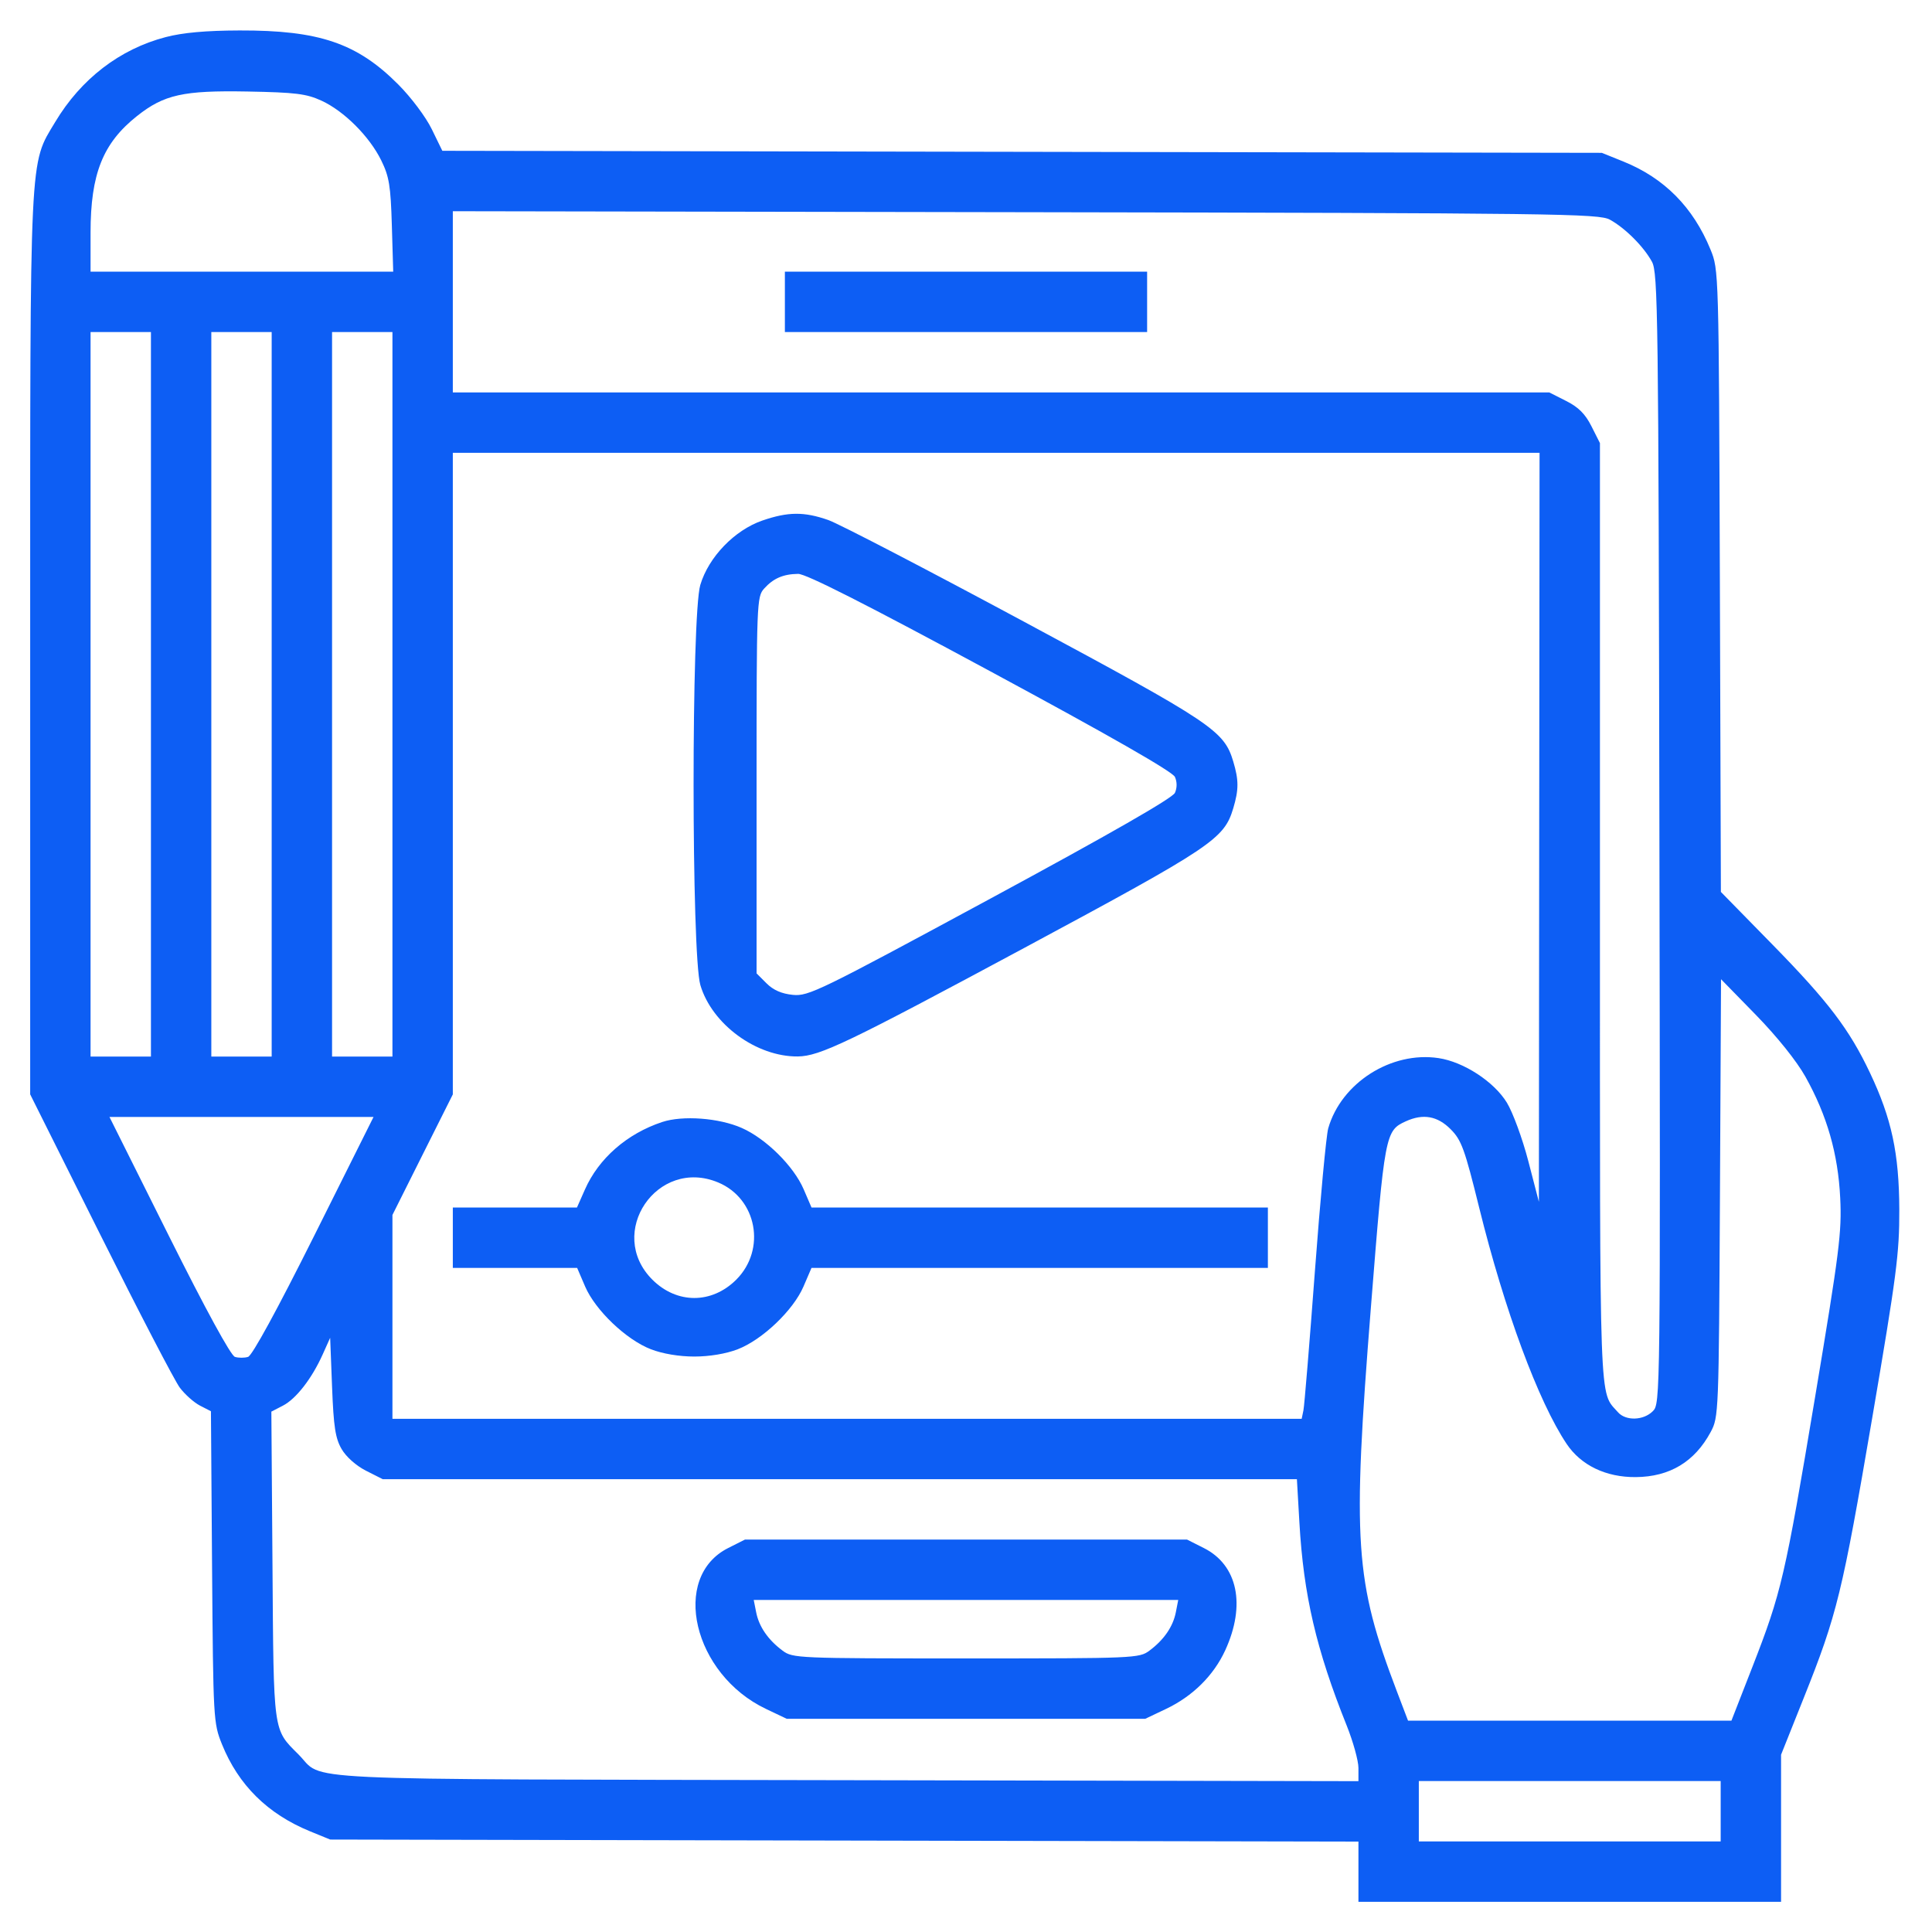
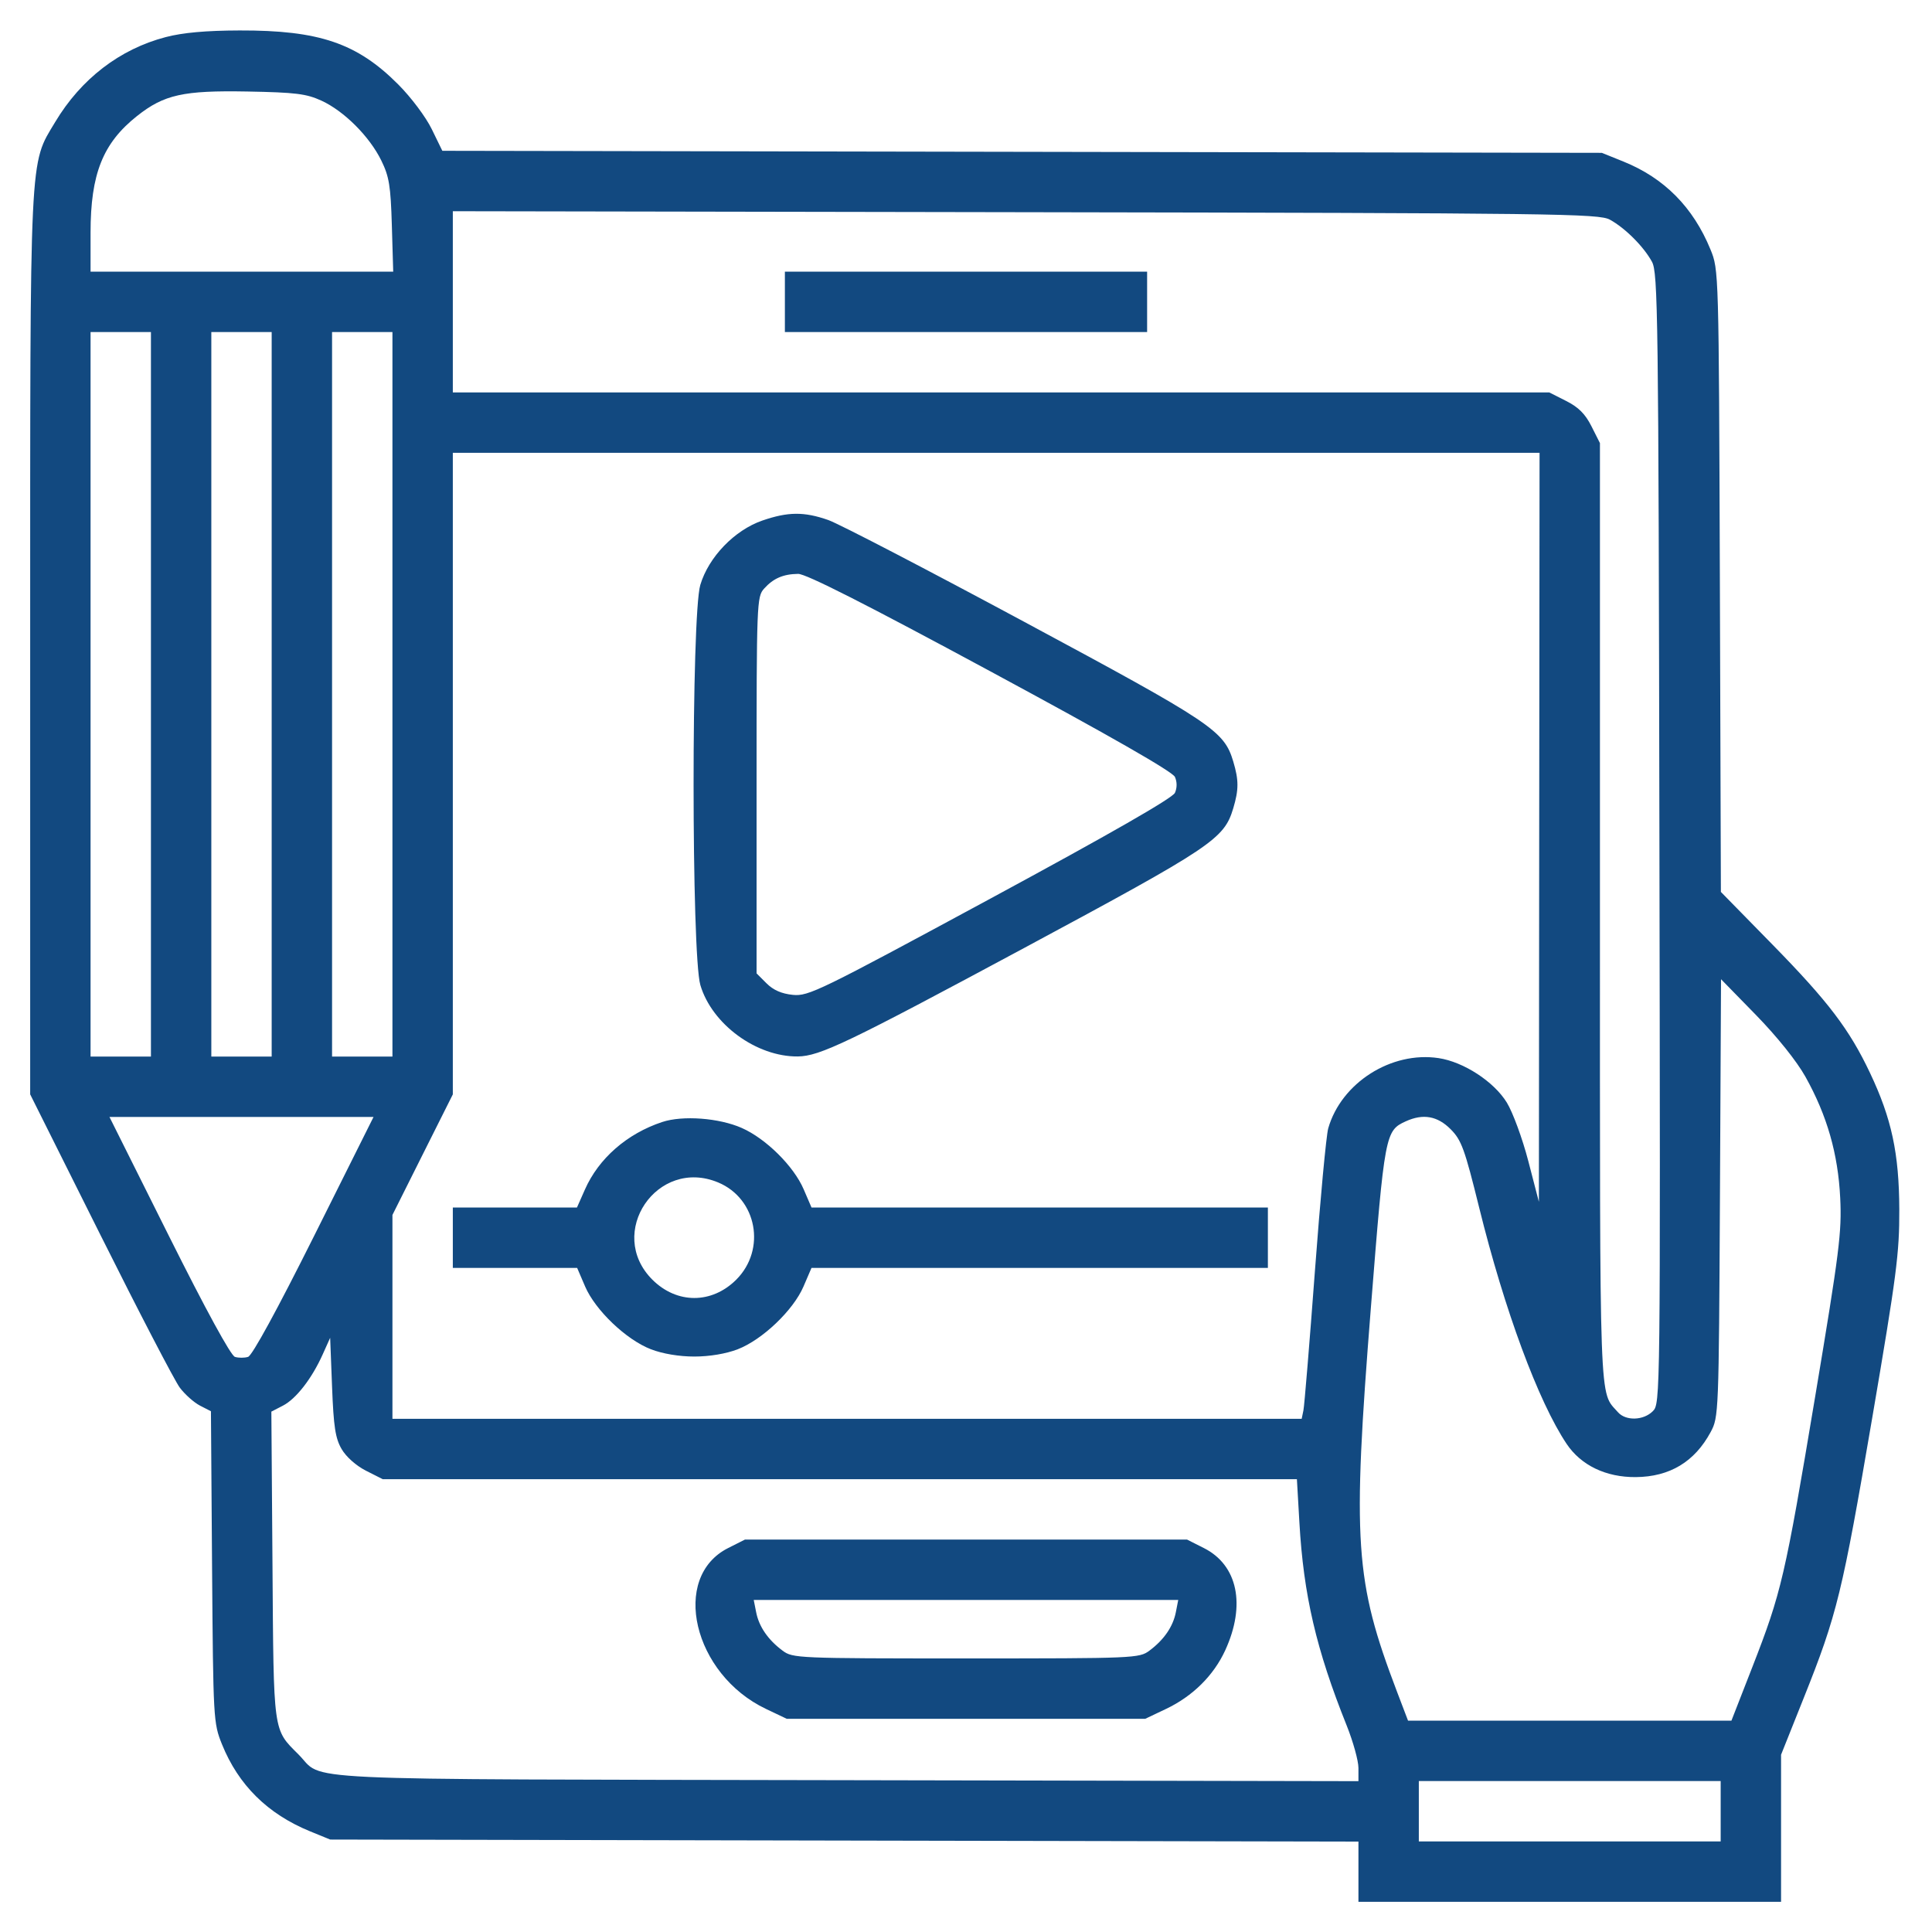
<svg xmlns="http://www.w3.org/2000/svg" width="55" height="55" viewBox="0 0 55 55" fill="none">
-   <path fill-rule="evenodd" clip-rule="evenodd" d="M4.718 1.056C3.411 1.397 2.307 2.245 1.571 3.474C0.833 4.704 0.859 4.159 0.859 18.364V31.154L2.858 35.154C3.957 37.355 4.974 39.312 5.119 39.504C5.264 39.697 5.522 39.926 5.693 40.015L6.005 40.175L6.037 44.607C6.07 48.954 6.075 49.05 6.319 49.656C6.787 50.816 7.619 51.639 8.822 52.132L9.399 52.368L24.036 52.397L38.672 52.426V53.283V54.141H44.688H50.703V52.047V49.954L51.351 48.331C52.298 45.961 52.446 45.353 53.299 40.361C53.994 36.288 54.073 35.683 54.069 34.429C54.063 32.834 53.851 31.842 53.234 30.541C52.649 29.305 52.047 28.513 50.47 26.902L48.99 25.391L48.961 16.536C48.931 7.689 48.93 7.68 48.694 7.103C48.202 5.901 47.379 5.069 46.218 4.6L45.601 4.351L29.096 4.322L12.592 4.293L12.292 3.678C12.124 3.332 11.704 2.772 11.337 2.404C10.166 1.228 9.083 0.86 6.821 0.867C5.86 0.87 5.204 0.929 4.718 1.056ZM9.152 2.866C9.796 3.162 10.519 3.885 10.854 4.568C11.079 5.026 11.122 5.29 11.155 6.418L11.194 7.734H6.886H2.578V6.623C2.578 4.951 2.928 4.074 3.902 3.302C4.671 2.693 5.218 2.572 7.036 2.605C8.419 2.631 8.719 2.668 9.152 2.866ZM45.831 6.254C46.263 6.491 46.791 7.018 47.027 7.45C47.199 7.765 47.214 8.892 47.24 23.873C47.268 39.868 47.267 39.959 47.052 40.174C46.786 40.441 46.281 40.455 46.06 40.203C45.519 39.586 45.547 40.348 45.547 25.971V12.614L45.305 12.134C45.129 11.784 44.934 11.59 44.584 11.414L44.105 11.172H28.498H12.891V8.592V6.013L29.192 6.041C44.377 6.067 45.516 6.082 45.831 6.254ZM22.344 8.594V9.453H27.5H32.656V8.594V7.734H27.5H22.344V8.594ZM4.297 19.766V30.078H3.437H2.578V19.766V9.453H3.437H4.297V19.766ZM7.734 19.766V30.078H6.875H6.016V19.766V9.453H6.875H7.734V19.766ZM11.172 19.766V30.078H10.312H9.453V19.766V9.453H10.312H11.172V19.766ZM43.818 23.552L43.809 34.214L43.507 33.051C43.34 32.41 43.065 31.662 42.895 31.386C42.527 30.789 41.666 30.229 40.953 30.122C39.607 29.92 38.183 30.826 37.812 32.121C37.755 32.319 37.584 34.152 37.432 36.194C37.28 38.236 37.133 40.016 37.106 40.149L37.056 40.391H24.114H11.172V37.489V34.587L12.031 32.871L12.891 31.155V22.023V12.891H28.359H43.828L43.818 23.552ZM21.702 14.819C20.91 15.093 20.172 15.859 19.936 16.652C19.68 17.515 19.682 27.177 19.938 28.044C20.268 29.159 21.536 30.087 22.712 30.075C23.337 30.068 24.133 29.686 29.165 26.982C34.523 24.102 34.845 23.886 35.108 23.011C35.267 22.478 35.267 22.209 35.108 21.677C34.845 20.801 34.523 20.585 29.165 17.706C26.388 16.213 23.875 14.907 23.579 14.804C22.89 14.563 22.433 14.567 21.702 14.819ZM28.194 19.112C31.617 20.958 33.381 21.968 33.448 22.118C33.511 22.259 33.511 22.429 33.448 22.57C33.381 22.72 31.612 23.734 28.194 25.582C23.322 28.216 23.016 28.365 22.573 28.322C22.251 28.29 22.015 28.187 21.821 27.993L21.538 27.71V22.352C21.538 17.146 21.544 16.988 21.753 16.756C22.015 16.465 22.295 16.343 22.72 16.337C22.943 16.334 24.631 17.189 28.194 19.112ZM51.396 30.651C52.013 31.755 52.326 32.847 52.387 34.106C52.434 35.077 52.365 35.623 51.676 39.746C50.813 44.908 50.715 45.329 49.887 47.454L49.29 48.984H44.687H40.084L39.767 48.152C38.568 44.999 38.495 43.923 39.027 37.214C39.419 32.272 39.435 32.188 40.021 31.921C40.513 31.697 40.921 31.769 41.296 32.146C41.605 32.456 41.695 32.704 42.108 34.375C42.829 37.295 43.795 39.905 44.599 41.105C45.009 41.716 45.719 42.057 46.567 42.05C47.533 42.042 48.243 41.615 48.699 40.767C48.927 40.343 48.931 40.249 48.963 34.106L48.994 27.876L49.99 28.896C50.595 29.517 51.146 30.205 51.396 30.651ZM8.943 35.182C7.891 37.287 7.18 38.589 7.063 38.627C6.96 38.66 6.79 38.66 6.687 38.627C6.57 38.589 5.859 37.287 4.807 35.182L3.116 31.797H6.875H10.634L8.943 35.182ZM18.852 31.941C17.849 32.273 17.041 32.979 16.651 33.865L16.425 34.375H14.658H12.891V35.234V36.094H14.66H16.43L16.658 36.626C16.95 37.302 17.828 38.14 18.531 38.411C18.863 38.539 19.334 38.618 19.766 38.618C20.198 38.618 20.669 38.539 21.001 38.411C21.703 38.14 22.582 37.302 22.873 36.626L23.102 36.094H29.598H36.094V35.234V34.375H29.598H23.102L22.878 33.855C22.595 33.197 21.803 32.413 21.115 32.11C20.468 31.825 19.435 31.748 18.852 31.941ZM20.445 33.662C21.549 34.123 21.818 35.57 20.96 36.429C20.263 37.125 19.268 37.125 18.571 36.429C17.243 35.1 18.709 32.937 20.445 33.662ZM9.724 41.25C9.853 41.473 10.136 41.724 10.418 41.868L10.895 42.109H23.908H36.92L36.991 43.34C37.109 45.408 37.47 46.959 38.337 49.121C38.521 49.581 38.672 50.125 38.672 50.331V50.706L24.089 50.678C7.893 50.646 9.262 50.711 8.495 49.943C7.769 49.217 7.791 49.379 7.757 44.558L7.725 40.186L8.054 40.016C8.43 39.822 8.879 39.243 9.187 38.556L9.399 38.084L9.453 39.479C9.497 40.618 9.547 40.943 9.724 41.25ZM20.728 44.07C19.082 44.9 19.733 47.665 21.807 48.65L22.398 48.931H27.5H32.602L33.193 48.65C33.953 48.29 34.552 47.696 34.881 46.978C35.472 45.688 35.234 44.555 34.272 44.07L33.792 43.828H27.5H21.208L20.728 44.07ZM33.474 45.896C33.394 46.306 33.136 46.682 32.722 46.99C32.433 47.206 32.307 47.212 27.5 47.212C22.693 47.212 22.567 47.206 22.278 46.99C21.864 46.682 21.606 46.306 21.526 45.896L21.457 45.547H27.5H33.542L33.474 45.896ZM48.984 51.562V52.422H44.688H40.391V51.562V50.703H44.688H48.984V51.562Z" fill="#0D5EF4" />
+   <path fill-rule="evenodd" clip-rule="evenodd" d="M4.718 1.056C3.411 1.397 2.307 2.245 1.571 3.474C0.833 4.704 0.859 4.159 0.859 18.364V31.154L2.858 35.154C3.957 37.355 4.974 39.312 5.119 39.504C5.264 39.697 5.522 39.926 5.693 40.015L6.005 40.175L6.037 44.607C6.07 48.954 6.075 49.05 6.319 49.656C6.787 50.816 7.619 51.639 8.822 52.132L9.399 52.368L24.036 52.397L38.672 52.426V53.283V54.141H44.688H50.703V52.047V49.954L51.351 48.331C52.298 45.961 52.446 45.353 53.299 40.361C53.994 36.288 54.073 35.683 54.069 34.429C54.063 32.834 53.851 31.842 53.234 30.541C52.649 29.305 52.047 28.513 50.47 26.902L48.99 25.391L48.961 16.536C48.931 7.689 48.93 7.68 48.694 7.103C48.202 5.901 47.379 5.069 46.218 4.6L45.601 4.351L29.096 4.322L12.592 4.293L12.292 3.678C12.124 3.332 11.704 2.772 11.337 2.404C10.166 1.228 9.083 0.86 6.821 0.867C5.86 0.87 5.204 0.929 4.718 1.056ZM9.152 2.866C9.796 3.162 10.519 3.885 10.854 4.568C11.079 5.026 11.122 5.29 11.155 6.418L11.194 7.734H6.886H2.578V6.623C2.578 4.951 2.928 4.074 3.902 3.302C4.671 2.693 5.218 2.572 7.036 2.605C8.419 2.631 8.719 2.668 9.152 2.866ZM45.831 6.254C46.263 6.491 46.791 7.018 47.027 7.45C47.199 7.765 47.214 8.892 47.24 23.873C47.268 39.868 47.267 39.959 47.052 40.174C46.786 40.441 46.281 40.455 46.06 40.203C45.519 39.586 45.547 40.348 45.547 25.971V12.614L45.305 12.134C45.129 11.784 44.934 11.59 44.584 11.414L44.105 11.172H28.498H12.891V8.592V6.013L29.192 6.041C44.377 6.067 45.516 6.082 45.831 6.254ZM22.344 8.594V9.453H27.5H32.656V8.594V7.734H27.5H22.344V8.594ZM4.297 19.766V30.078H3.437H2.578V19.766V9.453H3.437H4.297V19.766ZM7.734 19.766V30.078H6.875H6.016V19.766V9.453H6.875H7.734V19.766ZM11.172 19.766V30.078H10.312H9.453V19.766V9.453H10.312H11.172V19.766ZM43.818 23.552L43.809 34.214L43.507 33.051C43.34 32.41 43.065 31.662 42.895 31.386C42.527 30.789 41.666 30.229 40.953 30.122C39.607 29.92 38.183 30.826 37.812 32.121C37.755 32.319 37.584 34.152 37.432 36.194C37.28 38.236 37.133 40.016 37.106 40.149L37.056 40.391H24.114H11.172V37.489V34.587L12.031 32.871L12.891 31.155V22.023V12.891H28.359H43.828L43.818 23.552ZM21.702 14.819C20.91 15.093 20.172 15.859 19.936 16.652C19.68 17.515 19.682 27.177 19.938 28.044C20.268 29.159 21.536 30.087 22.712 30.075C23.337 30.068 24.133 29.686 29.165 26.982C34.523 24.102 34.845 23.886 35.108 23.011C35.267 22.478 35.267 22.209 35.108 21.677C34.845 20.801 34.523 20.585 29.165 17.706C26.388 16.213 23.875 14.907 23.579 14.804C22.89 14.563 22.433 14.567 21.702 14.819ZM28.194 19.112C31.617 20.958 33.381 21.968 33.448 22.118C33.511 22.259 33.511 22.429 33.448 22.57C33.381 22.72 31.612 23.734 28.194 25.582C23.322 28.216 23.016 28.365 22.573 28.322C22.251 28.29 22.015 28.187 21.821 27.993L21.538 27.71V22.352C21.538 17.146 21.544 16.988 21.753 16.756C22.015 16.465 22.295 16.343 22.72 16.337C22.943 16.334 24.631 17.189 28.194 19.112ZM51.396 30.651C52.013 31.755 52.326 32.847 52.387 34.106C52.434 35.077 52.365 35.623 51.676 39.746C50.813 44.908 50.715 45.329 49.887 47.454L49.29 48.984H44.687H40.084L39.767 48.152C38.568 44.999 38.495 43.923 39.027 37.214C39.419 32.272 39.435 32.188 40.021 31.921C40.513 31.697 40.921 31.769 41.296 32.146C41.605 32.456 41.695 32.704 42.108 34.375C42.829 37.295 43.795 39.905 44.599 41.105C45.009 41.716 45.719 42.057 46.567 42.05C47.533 42.042 48.243 41.615 48.699 40.767C48.927 40.343 48.931 40.249 48.963 34.106L48.994 27.876L49.99 28.896C50.595 29.517 51.146 30.205 51.396 30.651ZM8.943 35.182C7.891 37.287 7.18 38.589 7.063 38.627C6.96 38.66 6.79 38.66 6.687 38.627C6.57 38.589 5.859 37.287 4.807 35.182L3.116 31.797H6.875H10.634L8.943 35.182ZM18.852 31.941C17.849 32.273 17.041 32.979 16.651 33.865L16.425 34.375H14.658H12.891V35.234V36.094H14.66H16.43L16.658 36.626C16.95 37.302 17.828 38.14 18.531 38.411C18.863 38.539 19.334 38.618 19.766 38.618C20.198 38.618 20.669 38.539 21.001 38.411C21.703 38.14 22.582 37.302 22.873 36.626L23.102 36.094H29.598H36.094V35.234V34.375H29.598H23.102L22.878 33.855C22.595 33.197 21.803 32.413 21.115 32.11C20.468 31.825 19.435 31.748 18.852 31.941ZM20.445 33.662C21.549 34.123 21.818 35.57 20.96 36.429C20.263 37.125 19.268 37.125 18.571 36.429C17.243 35.1 18.709 32.937 20.445 33.662ZM9.724 41.25C9.853 41.473 10.136 41.724 10.418 41.868L10.895 42.109H23.908H36.92L36.991 43.34C37.109 45.408 37.47 46.959 38.337 49.121C38.521 49.581 38.672 50.125 38.672 50.331V50.706L24.089 50.678C7.893 50.646 9.262 50.711 8.495 49.943C7.769 49.217 7.791 49.379 7.757 44.558L7.725 40.186L8.054 40.016C8.43 39.822 8.879 39.243 9.187 38.556L9.399 38.084L9.453 39.479C9.497 40.618 9.547 40.943 9.724 41.25ZM20.728 44.07C19.082 44.9 19.733 47.665 21.807 48.65L22.398 48.931H27.5H32.602L33.193 48.65C33.953 48.29 34.552 47.696 34.881 46.978C35.472 45.688 35.234 44.555 34.272 44.07L33.792 43.828H27.5H21.208L20.728 44.07ZM33.474 45.896C33.394 46.306 33.136 46.682 32.722 46.99C32.433 47.206 32.307 47.212 27.5 47.212C22.693 47.212 22.567 47.206 22.278 46.99C21.864 46.682 21.606 46.306 21.526 45.896L21.457 45.547H27.5H33.542L33.474 45.896ZM48.984 51.562V52.422H44.688H40.391V51.562V50.703H44.688H48.984V51.562Z" fill="#124980" />
</svg>
